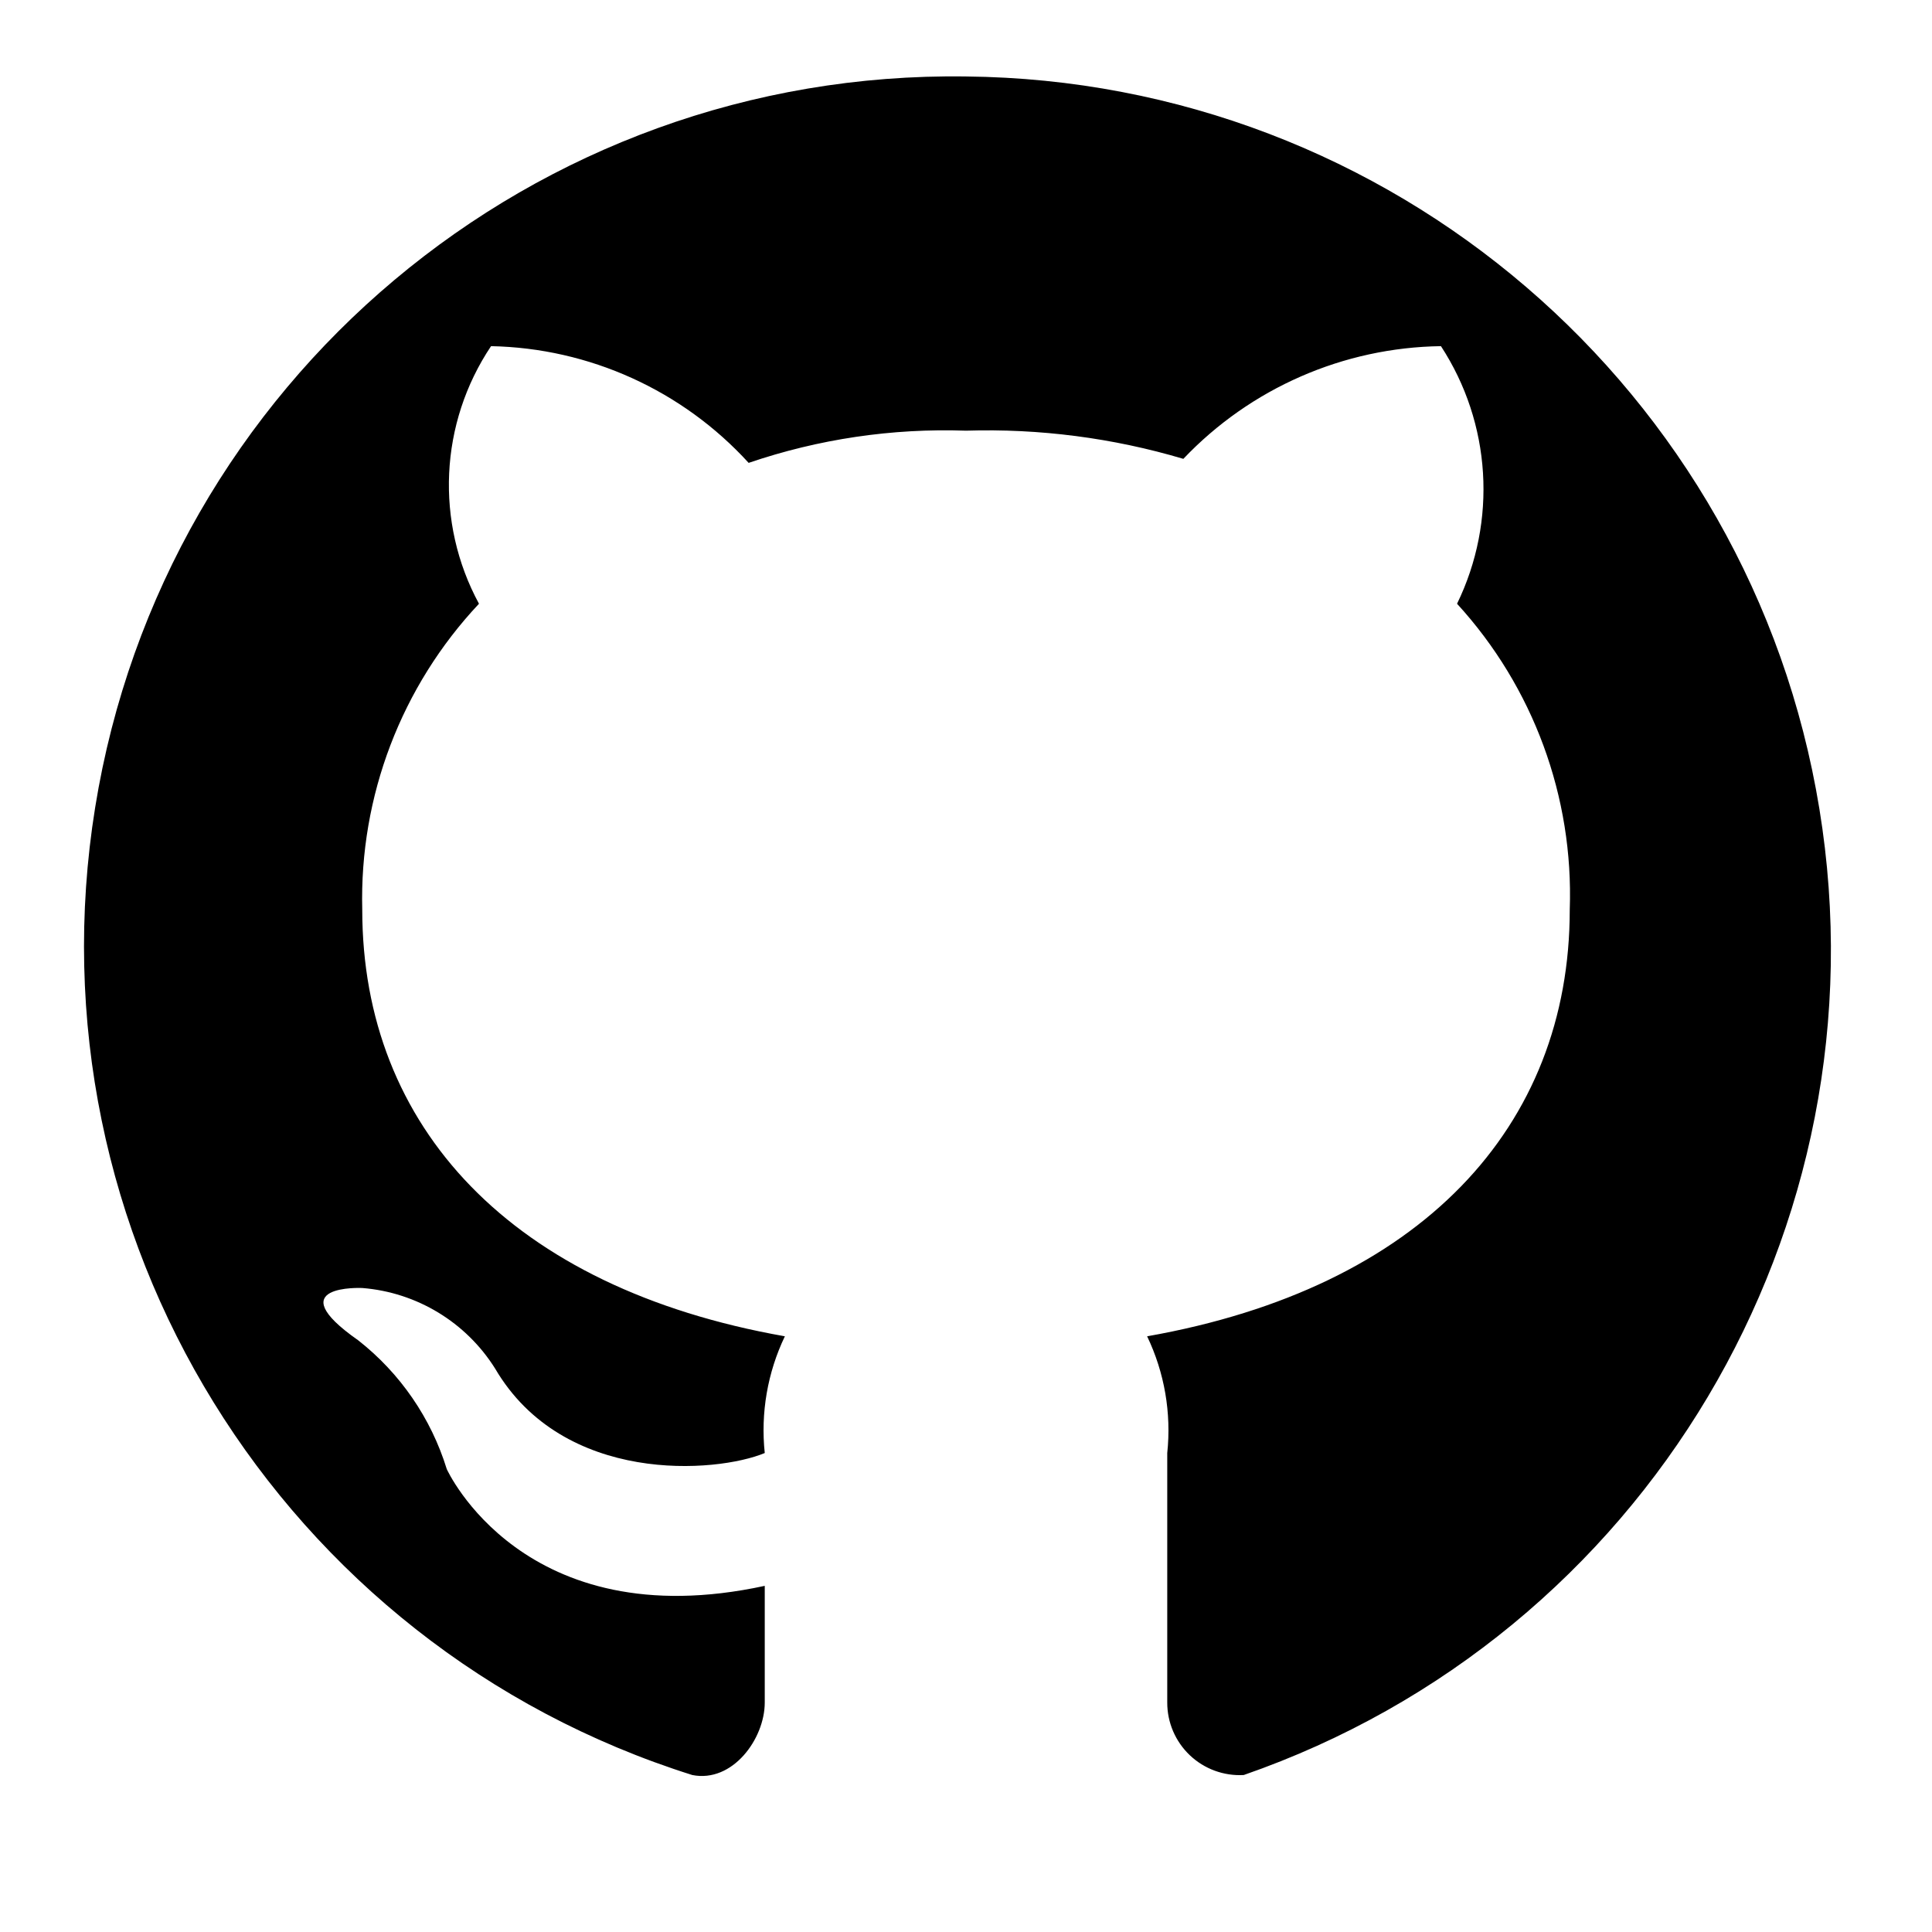
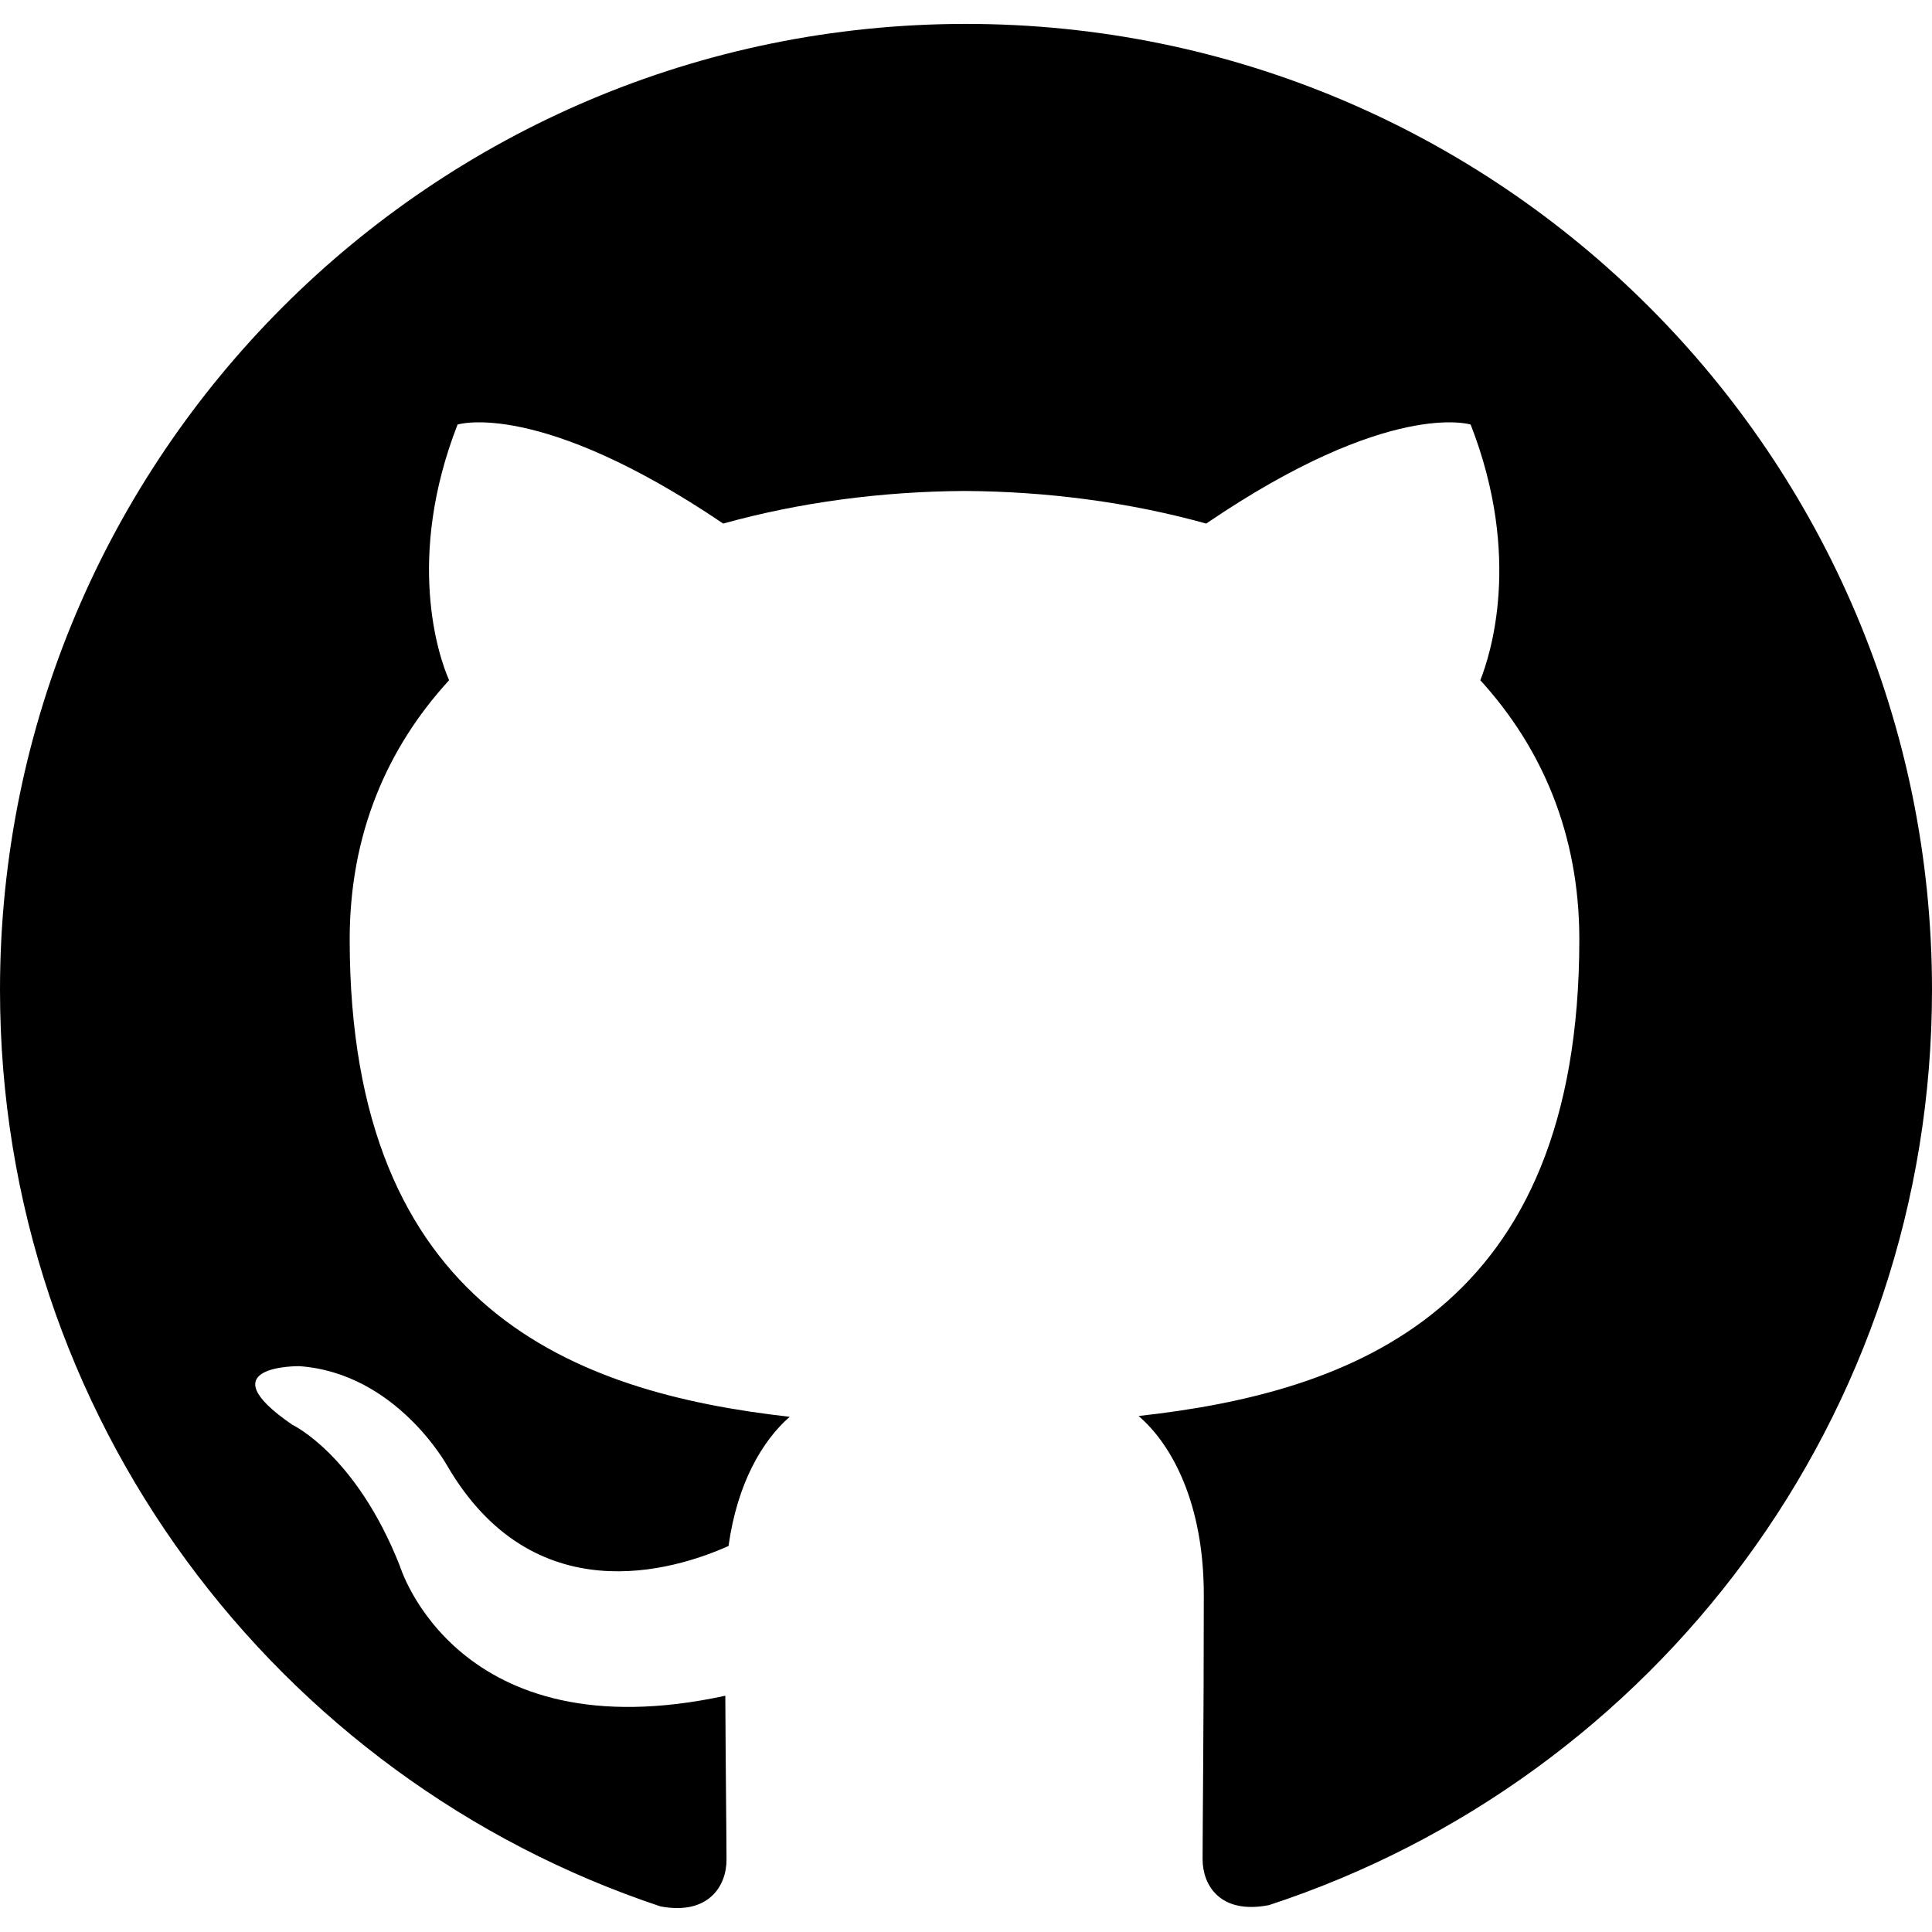
- <svg xmlns="http://www.w3.org/2000/svg" width="800px" height="800px" viewBox="0 0 48 48">
-   <g id="Layer_2" data-name="Layer 2">
-     <g id="invisible_box" data-name="invisible box">
-       <rect width="48" height="48" fill="none" />
-       <rect width="48" height="48" fill="none" />
-     </g>
-     <g id="icons_Q2" data-name="icons Q2">
-       <path d="M24,1.9a21.6,21.6,0,0,0-6.8,42.2c1,.2,1.8-.9,1.8-1.8V39.4c-6,1.3-7.9-2.9-7.9-2.9a6.5,6.5,0,0,0-2.2-3.2C6.9,31.9,9,32,9,32a4.3,4.3,0,0,1,3.3,2c1.7,2.9,5.5,2.6,6.7,2.1a5.4,5.4,0,0,1,.5-2.9C12.7,32,9,28,9,22.6A10.7,10.7,0,0,1,11.9,15a6.2,6.2,0,0,1,.3-6.4,8.9,8.9,0,0,1,6.4,2.9,15.1,15.1,0,0,1,5.4-.8,17.1,17.1,0,0,1,5.4.7,9,9,0,0,1,6.4-2.8,6.5,6.5,0,0,1,.4,6.4A10.7,10.7,0,0,1,39,22.6C39,28,35.3,32,28.5,33.2a5.4,5.4,0,0,1,.5,2.9v6.2a1.8,1.8,0,0,0,1.9,1.8A21.7,21.7,0,0,0,24,1.9Z" />
-     </g>
-   </g>
+ <svg xmlns="http://www.w3.org/2000/svg" role="img" viewBox="0 0 24 24" class="icon">
+   <path fill="currentColor" d="M12 .297c-6.63 0-12 5.373-12 12 0 5.303 3.438 9.8 8.205 11.385.6.113.82-.258.82-.577 0-.285-.01-1.04-.015-2.04-3.338.724-4.042-1.61-4.042-1.61C4.422 18.07 3.633 17.7 3.633 17.7c-1.087-.744.084-.729.084-.729 1.205.084 1.838 1.236 1.838 1.236 1.07 1.835 2.809 1.305 3.495.998.108-.776.417-1.305.76-1.605-2.665-.3-5.466-1.332-5.466-5.93 0-1.31.465-2.38 1.235-3.22-.135-.303-.54-1.523.105-3.176 0 0 1.005-.322 3.3 1.23.96-.267 1.98-.399 3-.405 1.02.006 2.04.138 3 .405 2.28-1.552 3.285-1.23 3.285-1.23.645 1.653.24 2.873.12 3.176.765.84 1.23 1.91 1.23 3.22 0 4.61-2.805 5.625-5.475 5.92.42.36.81 1.096.81 2.22 0 1.606-.015 2.896-.015 3.286 0 .315.21.69.825.57C20.565 22.092 24 17.592 24 12.297c0-6.627-5.373-12-12-12" />
</svg>
